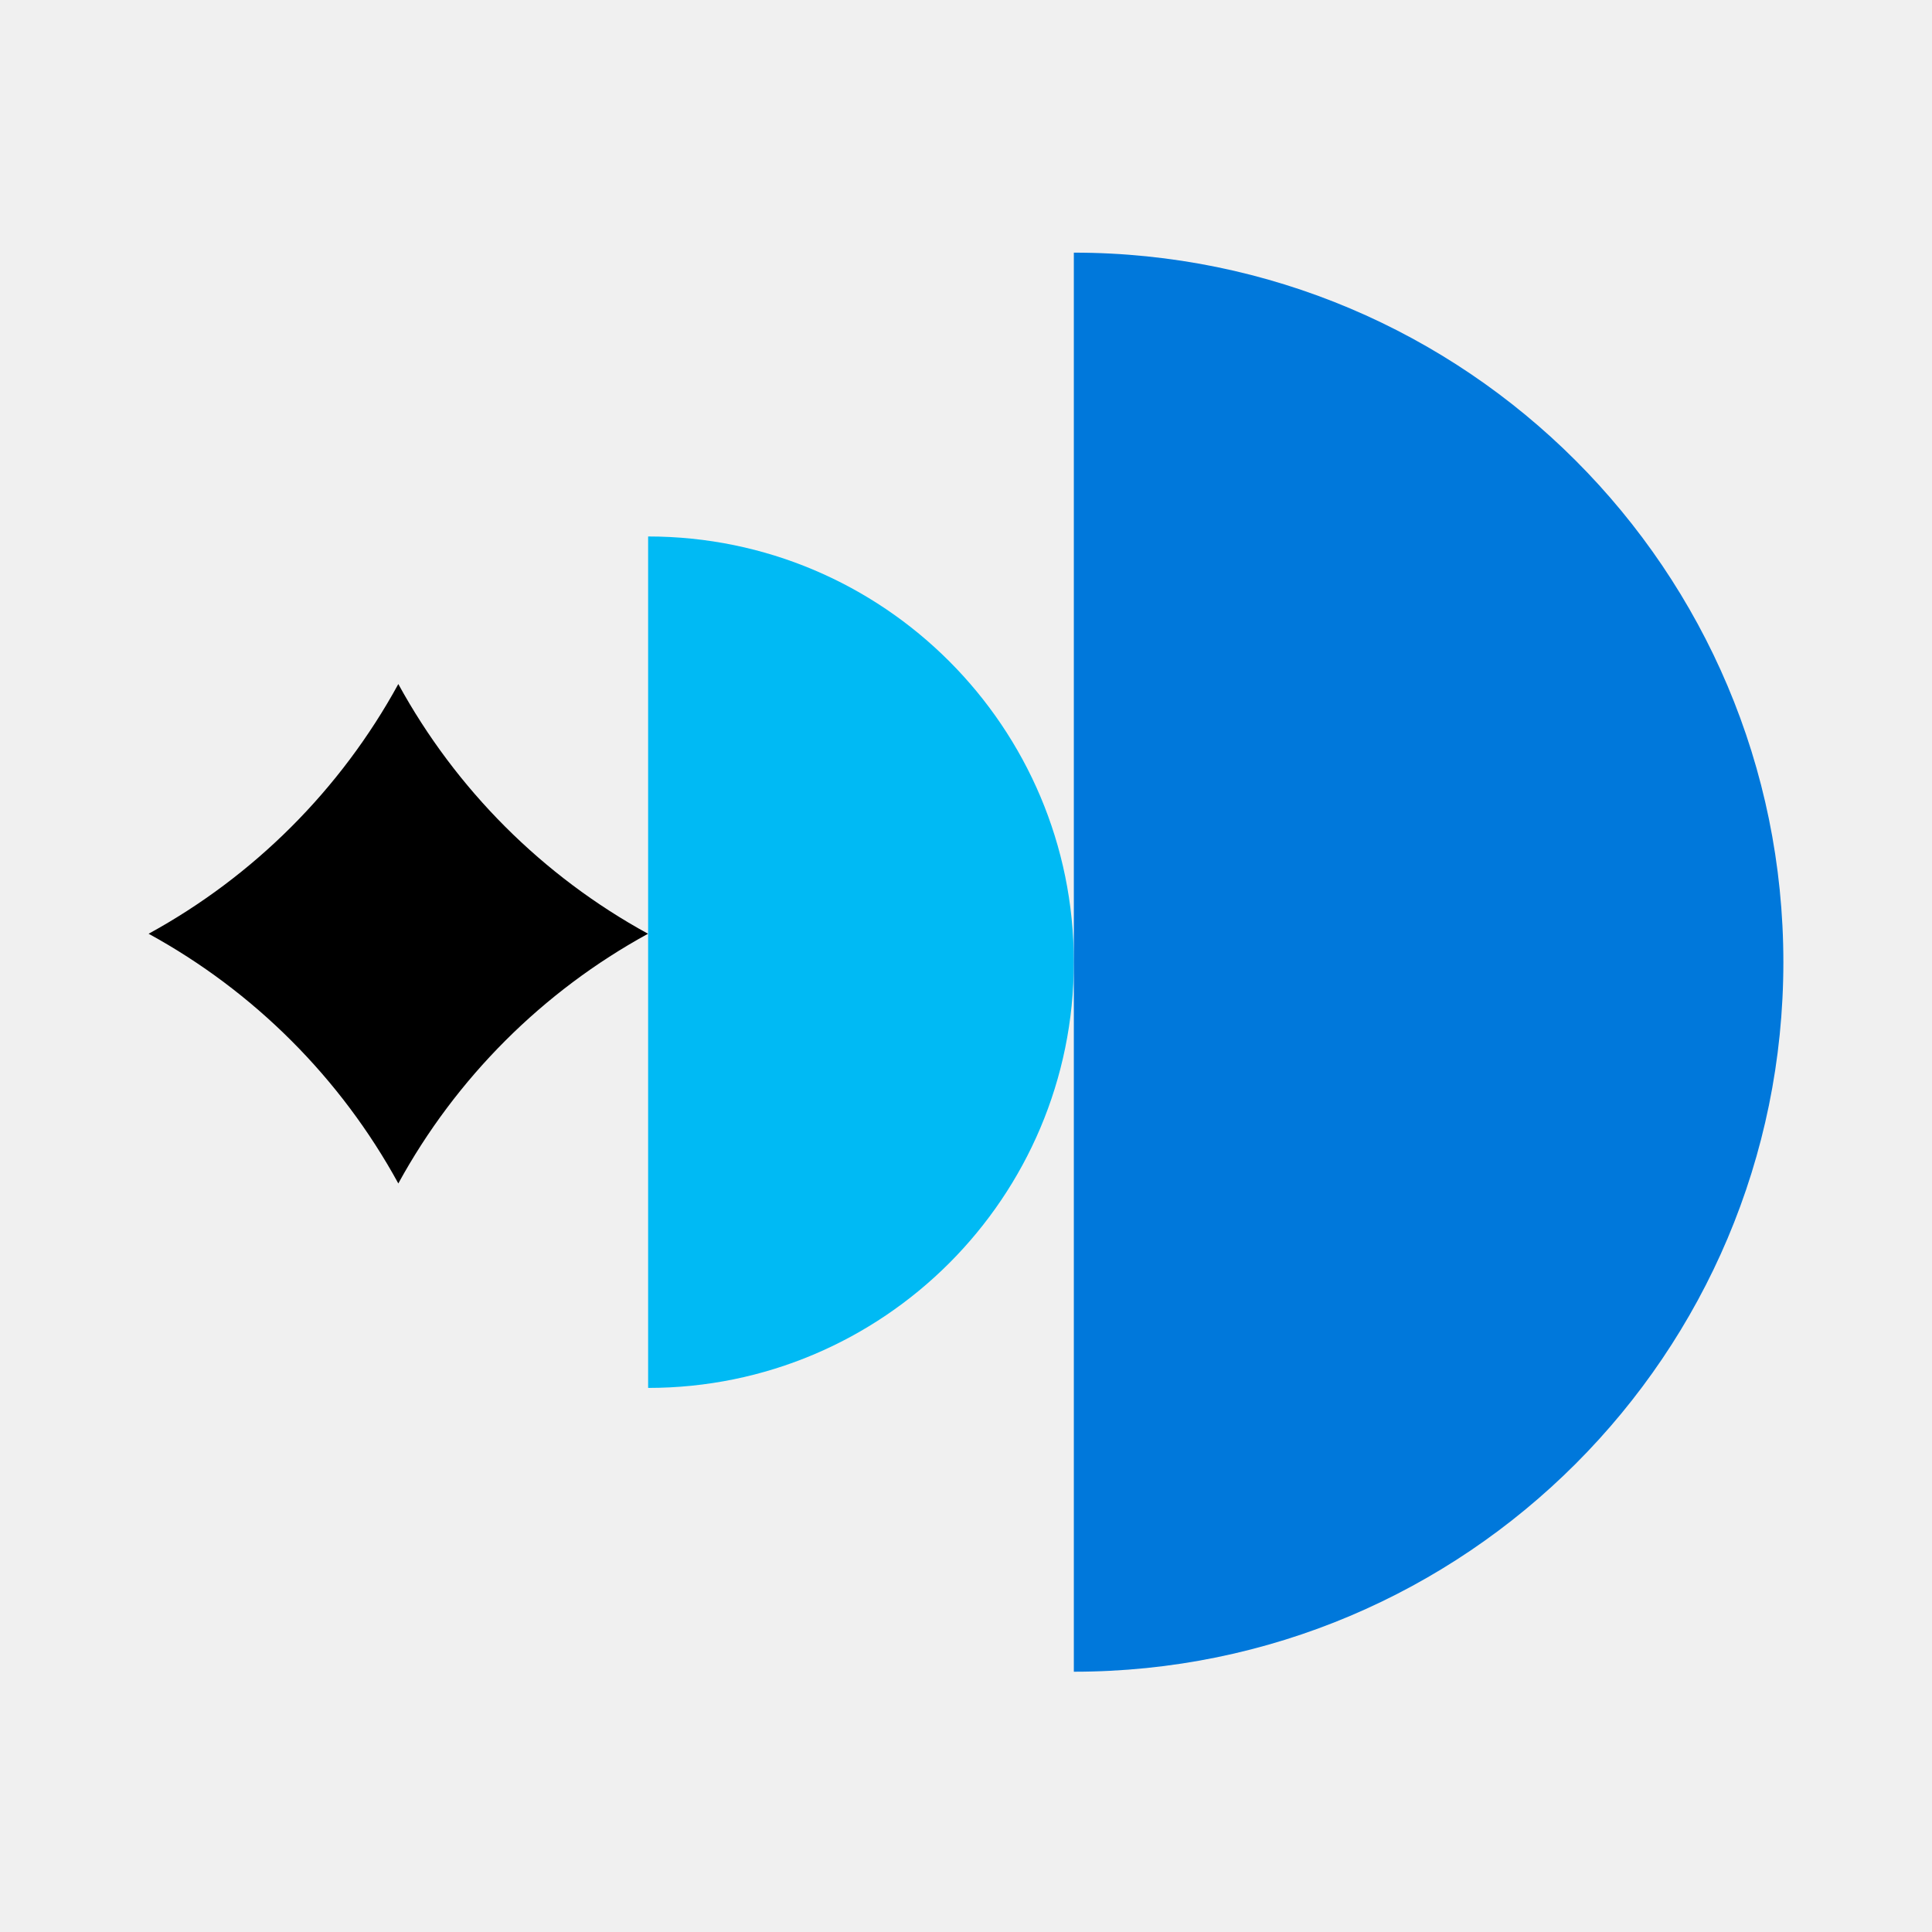
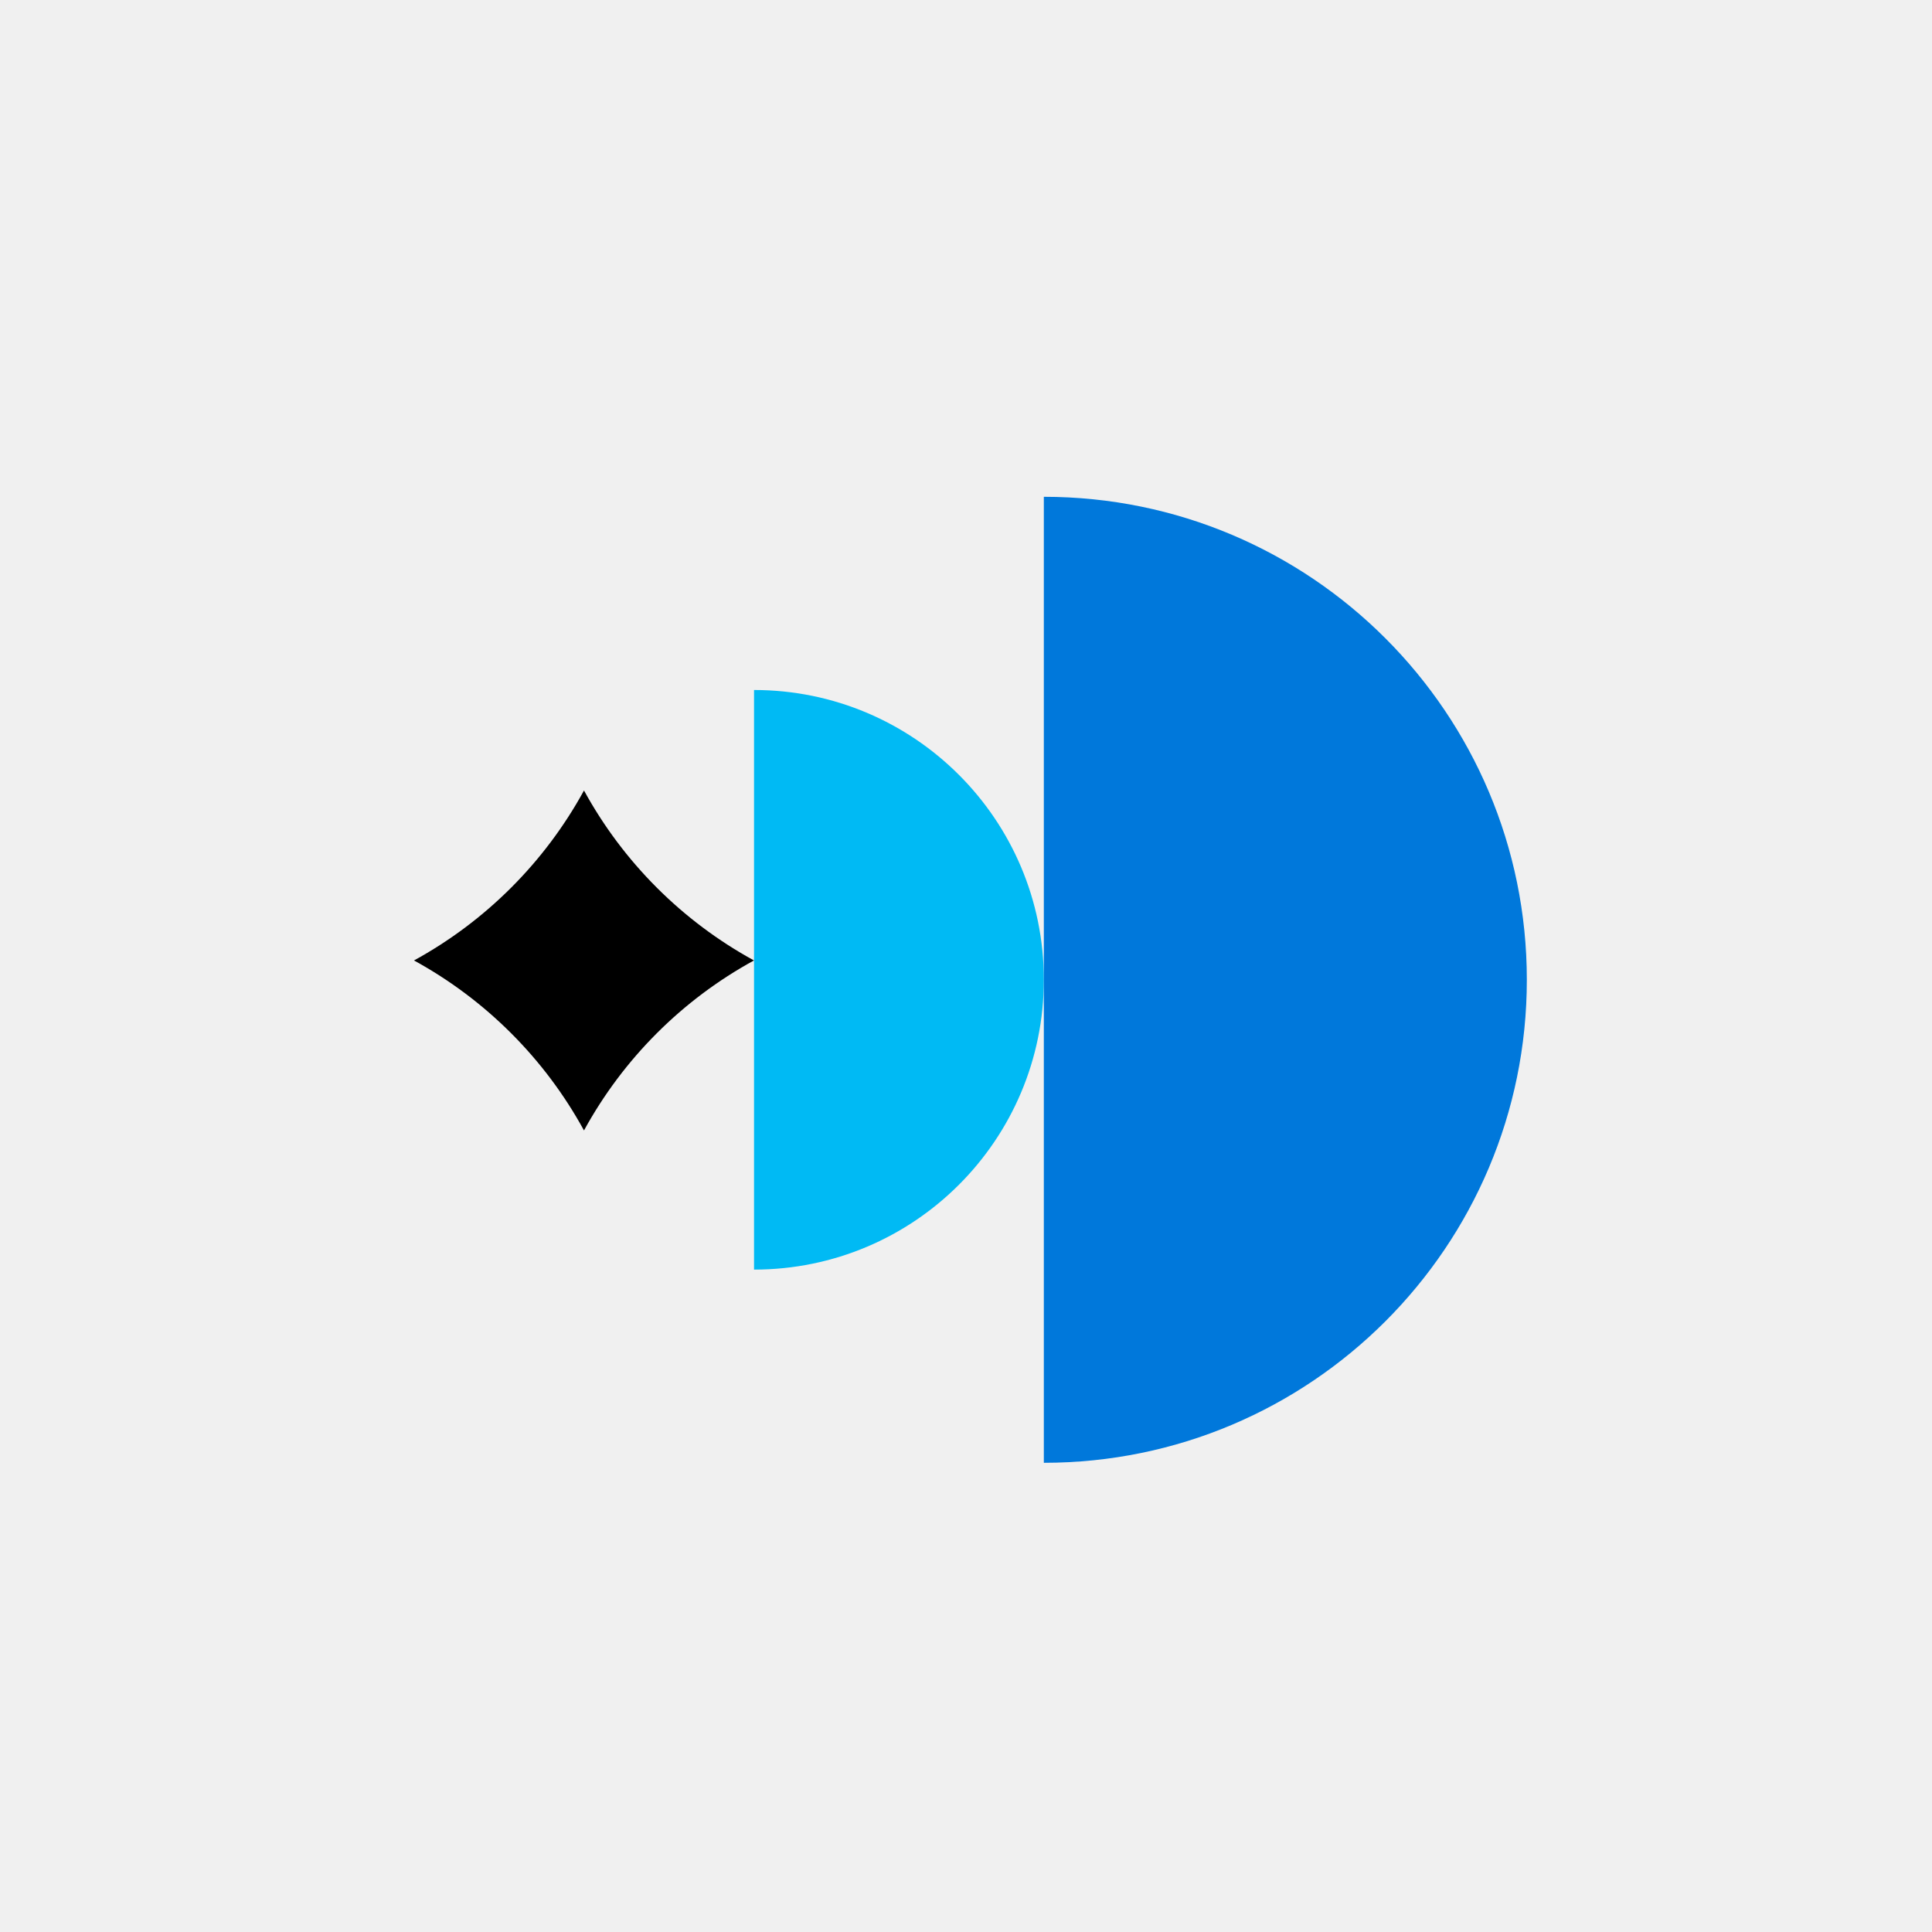
- <svg xmlns="http://www.w3.org/2000/svg" width="130" height="130" fill="none">
-   <path d="M43.61 93.39c15.821 0 28.646-12.826 28.646-28.647 0-15.82-12.825-28.645-28.645-28.645v57.291z" fill="#00BAF4" />
-   <path d="M72.256 112.486c26.368 0 47.743-21.375 47.743-47.743C119.999 38.375 98.624 17 72.256 17v95.486z" fill="#0078DB" />
-   <g clip-path="url(#a)">
-     <path d="M26.802 46.027A42.301 42.301 0 0 0 43.604 62.83a42.303 42.303 0 0 0-16.802 16.802A42.303 42.303 0 0 0 10 62.83a42.302 42.302 0 0 0 16.802-16.802z" fill="#000" />
+ <svg xmlns="http://www.w3.org/2000/svg" width="70" height="70" viewBox="0 0 70 70" fill="none">
+   <path d="M27.32 46C33.119 46 37.82 41.299 37.82 35.5C37.82 29.701 33.119 25 27.32 25V46Z" fill="#00BAF4" />
+   <path d="M37.82 53C47.485 53 55.32 45.165 55.32 35.5C55.32 25.835 47.485 18 37.82 18V53Z" fill="#0078DB" />
+   <g clip-path="url(#clip0)">
+     <path d="M21.159 28.641C22.581 31.239 24.719 33.377 27.317 34.799C24.719 36.221 22.581 38.359 21.159 40.958C19.737 38.359 17.599 36.221 15 34.799C17.599 33.377 19.737 31.239 21.159 28.641Z" fill="black" />
  </g>
  <defs>
-     <clipPath id="a">
-       <path fill="#fff" transform="translate(10 46.027)" d="M0 0h33.611v33.611H0z" />
+     <clipPath id="clip0">
+       <rect width="12.32" height="12.32" fill="white" transform="translate(15 28.6406)" />
    </clipPath>
  </defs>
</svg>
